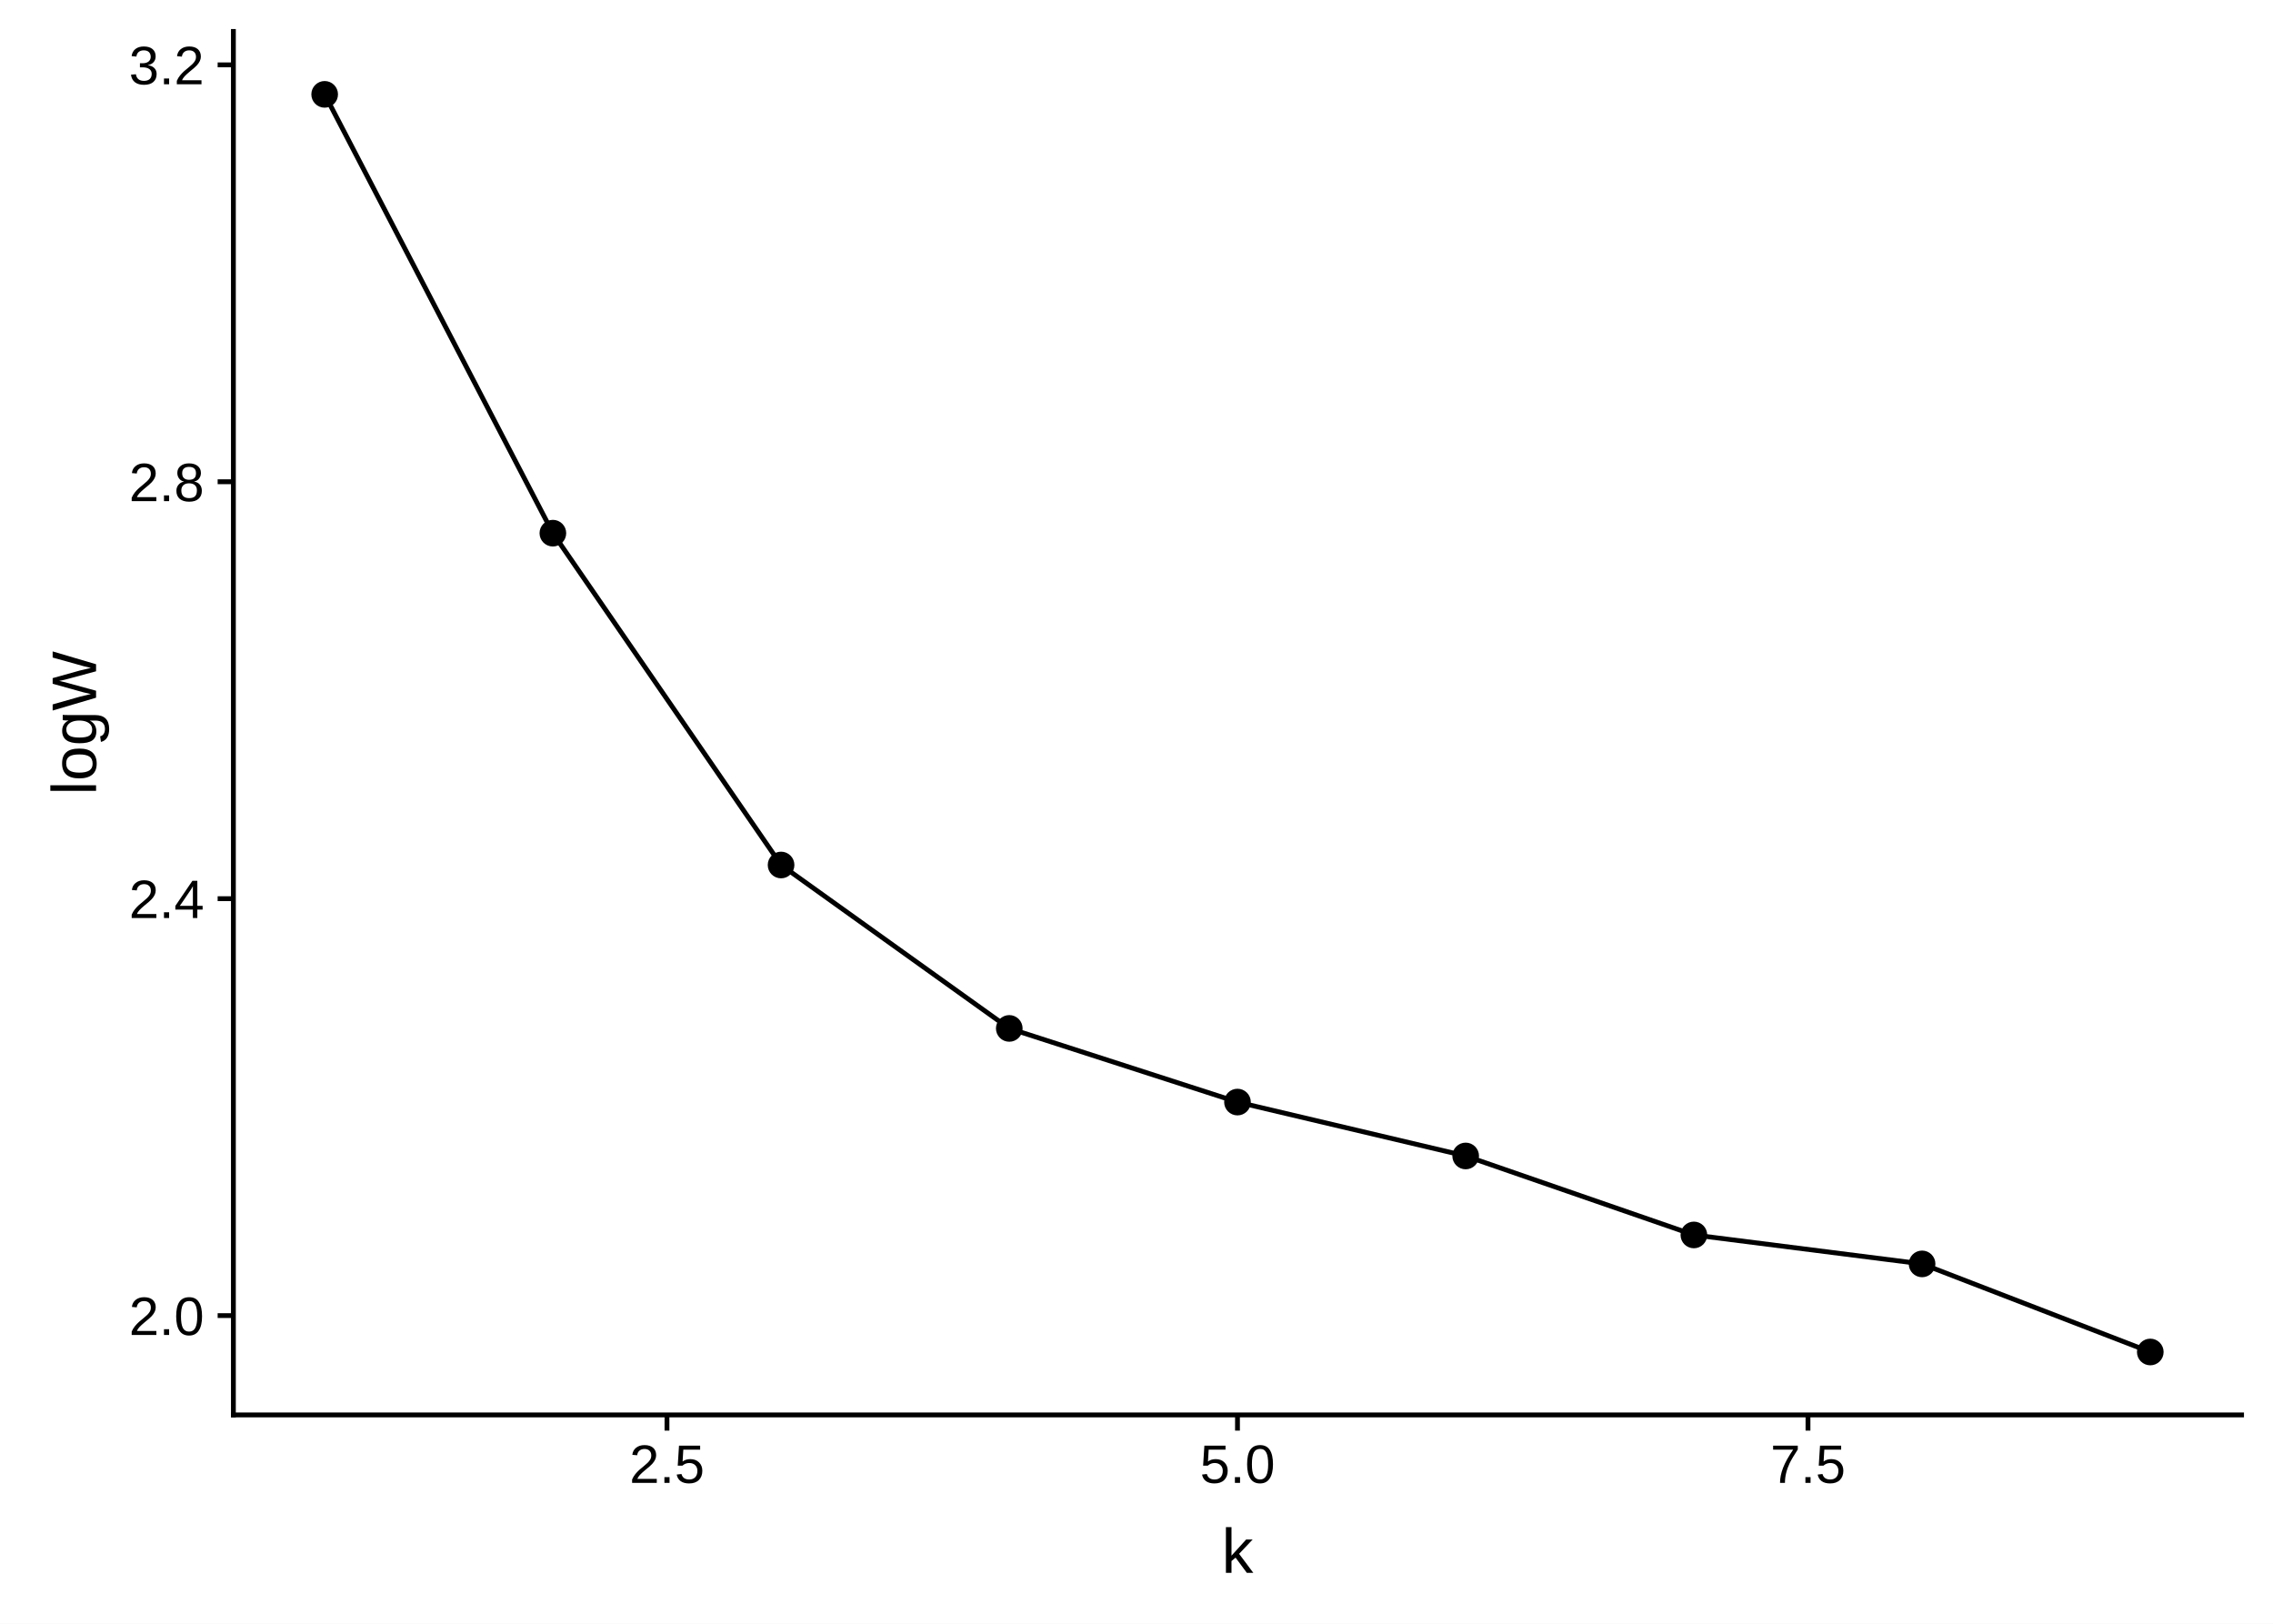
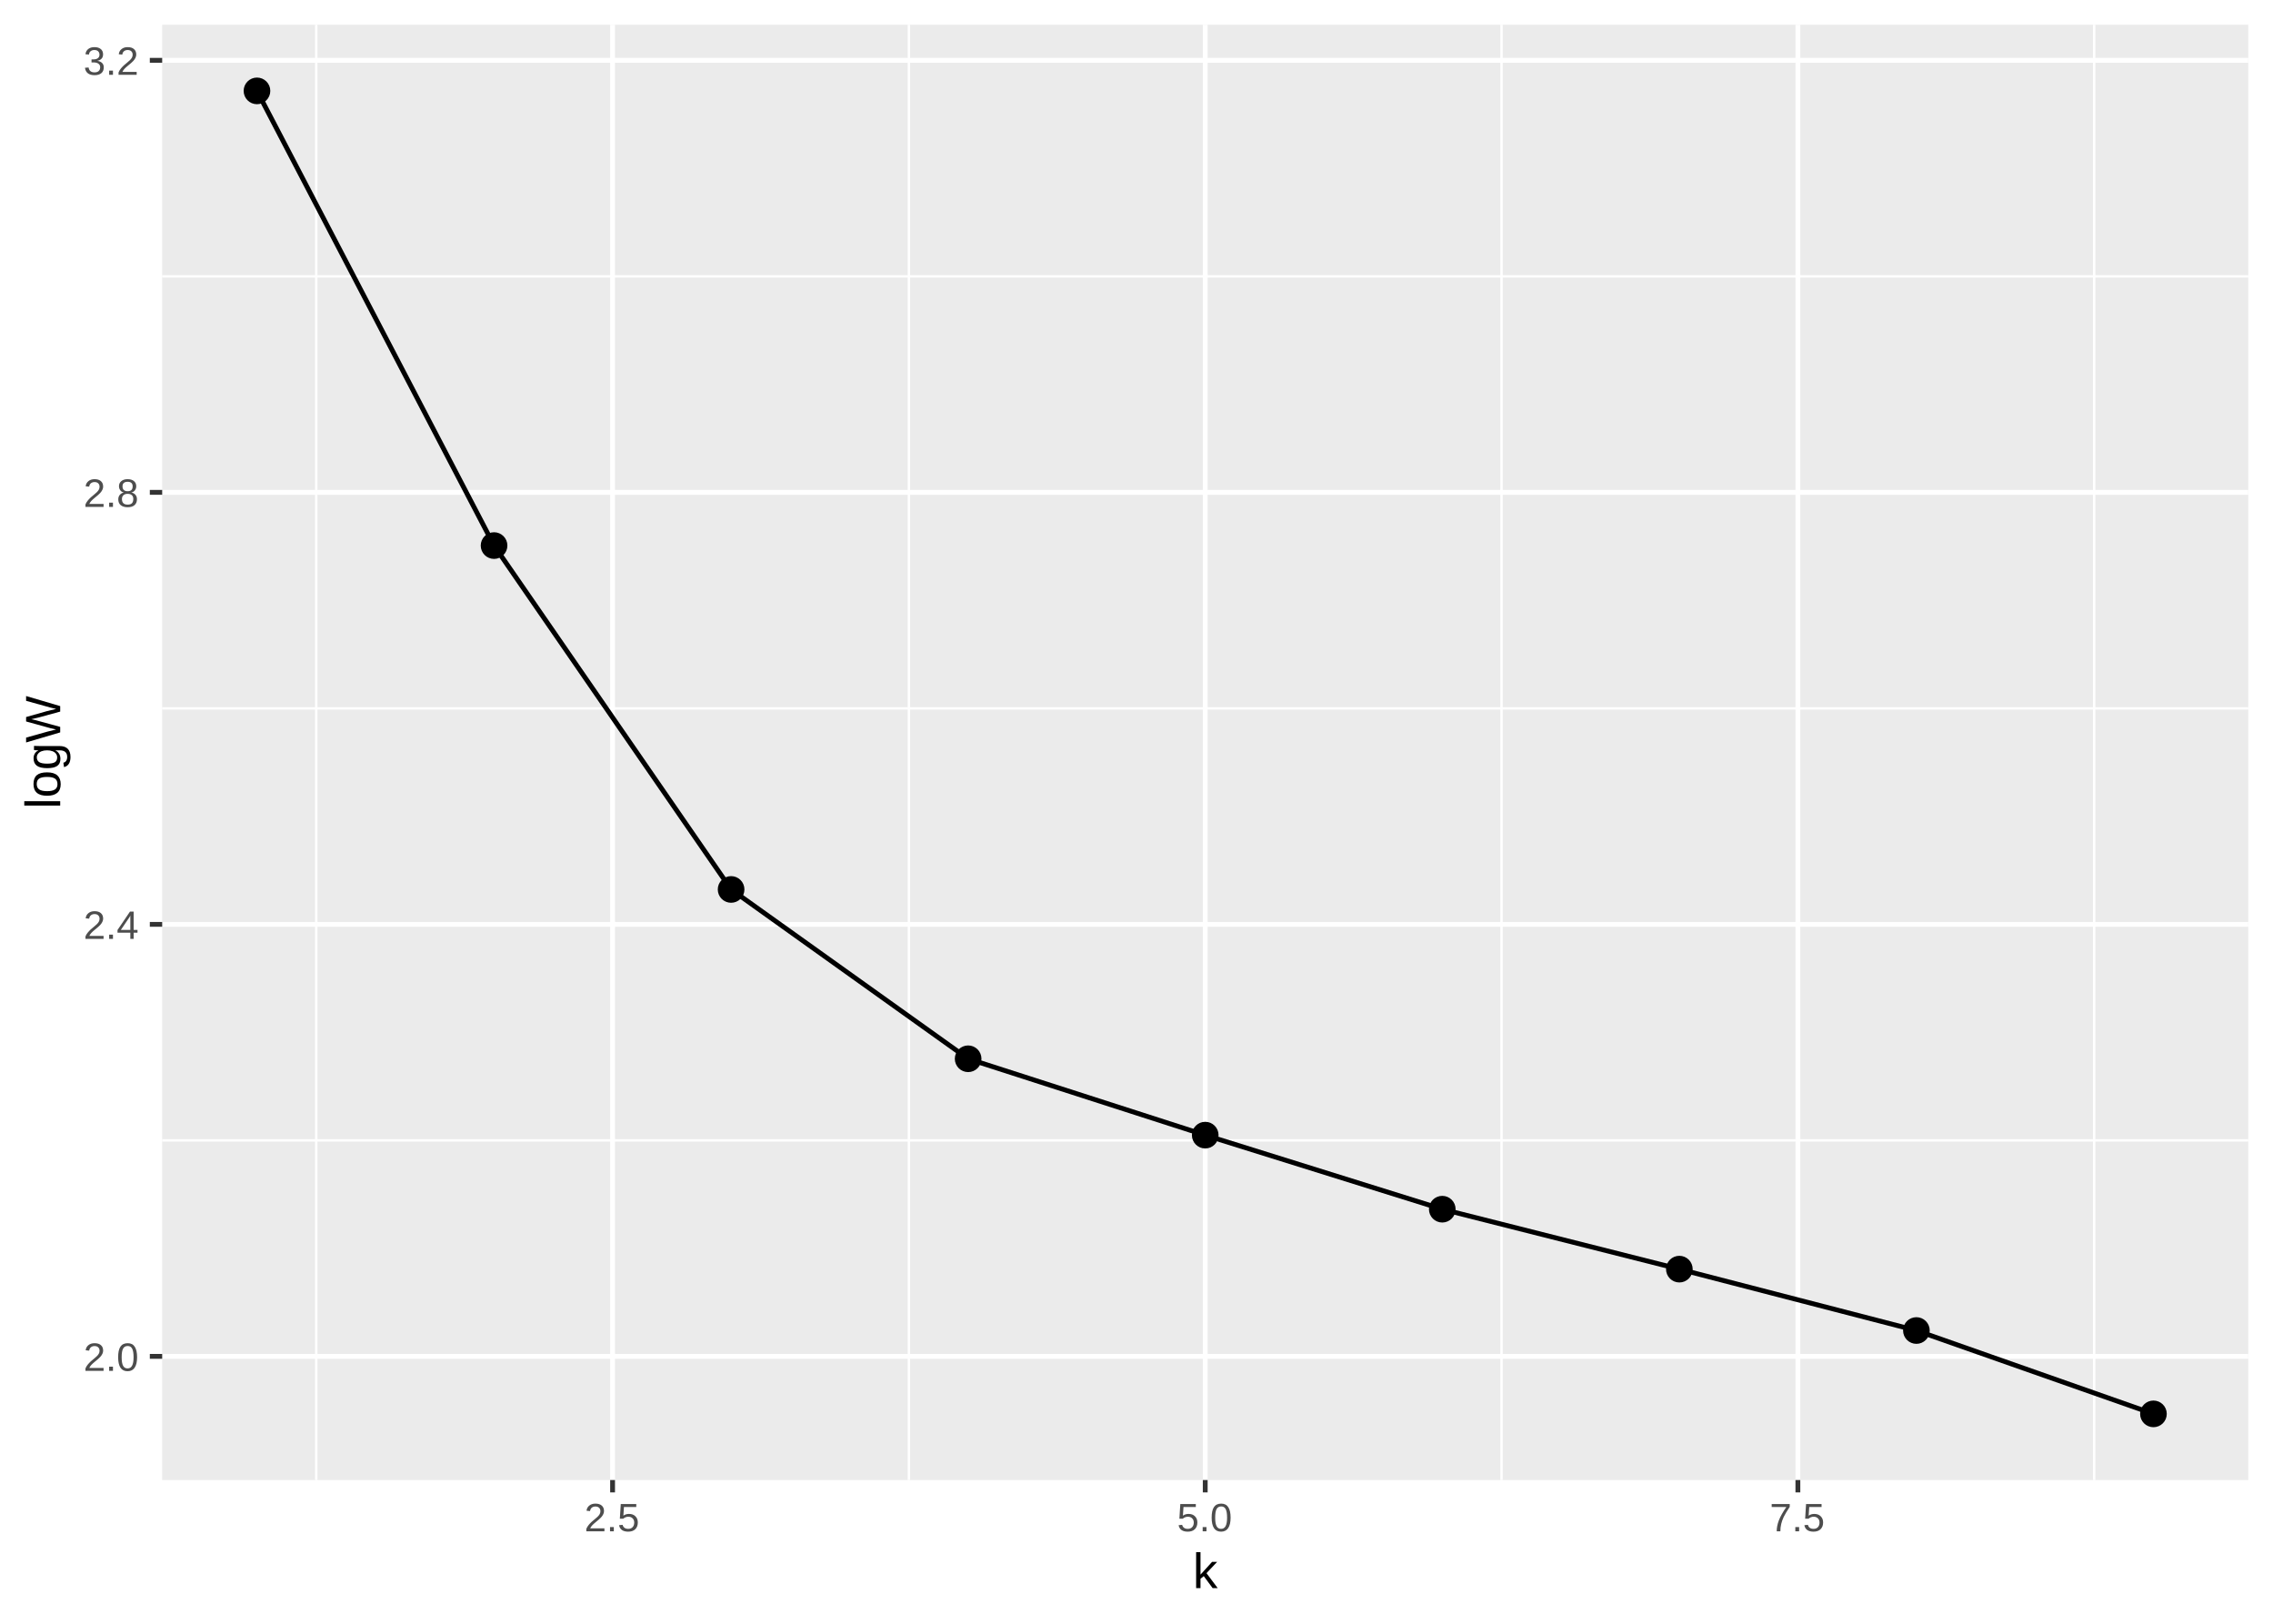
<svg xmlns="http://www.w3.org/2000/svg" viewBox="0 0 504.00 360.00">
  <defs>
    <style type="text/css">
-     line, polyline, path, rect, circle {
+     line, polyline, polygon, path, rect, circle {
      fill: none;
      stroke: #000000;
      stroke-linecap: round;
      stroke-linejoin: round;
      stroke-miterlimit: 10.00;
    }
  </style>
  </defs>
  <rect width="100%" height="100%" style="stroke: none; fill: #FFFFFF;" />
+   <rect x="0.00" y="0.00" width="504.00" height="360.00" style="stroke-width: 1.07; stroke: #FFFFFF; fill: #FFFFFF;" />
  <defs>
-     <clipPath id="cpNTEuNzUxMnw0OTcuMDI2fDMxMy42OTd8Ni45NzM4NQ==">
-       <rect x="51.75" y="6.97" width="445.27" height="306.72" />
+     <clipPath id="cpMzUuOTZ8NDk4LjUyfDMyOC4xNHw1LjQ4">
+       <rect x="35.96" y="5.48" width="462.56" height="322.66" />
    </clipPath>
  </defs>
-   <polyline points="71.99,20.92 122.59,118.21 173.19,191.78 223.79,228.01 274.39,244.34 324.99,256.29 375.59,273.80 426.19,280.22 476.79,299.75 " style="stroke-width: 1.07; stroke-linecap: butt;" clip-path="url(#cpNTEuNzUxMnw0OTcuMDI2fDMxMy42OTd8Ni45NzM4NQ==)" />
-   <circle cx="71.99" cy="20.92" r="1.95pt" style="stroke-width: 0.71; fill: #000000;" clip-path="url(#cpNTEuNzUxMnw0OTcuMDI2fDMxMy42OTd8Ni45NzM4NQ==)" />
-   <circle cx="122.59" cy="118.21" r="1.95pt" style="stroke-width: 0.71; fill: #000000;" clip-path="url(#cpNTEuNzUxMnw0OTcuMDI2fDMxMy42OTd8Ni45NzM4NQ==)" />
-   <circle cx="173.19" cy="191.78" r="1.95pt" style="stroke-width: 0.71; fill: #000000;" clip-path="url(#cpNTEuNzUxMnw0OTcuMDI2fDMxMy42OTd8Ni45NzM4NQ==)" />
-   <circle cx="223.79" cy="228.01" r="1.95pt" style="stroke-width: 0.71; fill: #000000;" clip-path="url(#cpNTEuNzUxMnw0OTcuMDI2fDMxMy42OTd8Ni45NzM4NQ==)" />
-   <circle cx="274.39" cy="244.34" r="1.95pt" style="stroke-width: 0.71; fill: #000000;" clip-path="url(#cpNTEuNzUxMnw0OTcuMDI2fDMxMy42OTd8Ni45NzM4NQ==)" />
-   <circle cx="324.99" cy="256.29" r="1.95pt" style="stroke-width: 0.71; fill: #000000;" clip-path="url(#cpNTEuNzUxMnw0OTcuMDI2fDMxMy42OTd8Ni45NzM4NQ==)" />
-   <circle cx="375.59" cy="273.80" r="1.95pt" style="stroke-width: 0.71; fill: #000000;" clip-path="url(#cpNTEuNzUxMnw0OTcuMDI2fDMxMy42OTd8Ni45NzM4NQ==)" />
-   <circle cx="426.19" cy="280.22" r="1.95pt" style="stroke-width: 0.71; fill: #000000;" clip-path="url(#cpNTEuNzUxMnw0OTcuMDI2fDMxMy42OTd8Ni45NzM4NQ==)" />
-   <circle cx="476.79" cy="299.75" r="1.95pt" style="stroke-width: 0.71; fill: #000000;" clip-path="url(#cpNTEuNzUxMnw0OTcuMDI2fDMxMy42OTd8Ni45NzM4NQ==)" />
+   <rect x="35.96" y="5.48" width="462.56" height="322.66" style="stroke-width: 1.07; stroke: none; fill: #EBEBEB;" clip-path="url(#cpMzUuOTZ8NDk4LjUyfDMyOC4xNHw1LjQ4)" />
+   <polyline points="35.96,252.83 498.52,252.83 " style="stroke-width: 0.53; stroke: #FFFFFF; stroke-linecap: butt;" clip-path="url(#cpMzUuOTZ8NDk4LjUyfDMyOC4xNHw1LjQ4)" />
+   <polyline points="35.96,157.05 498.52,157.05 " style="stroke-width: 0.53; stroke: #FFFFFF; stroke-linecap: butt;" clip-path="url(#cpMzUuOTZ8NDk4LjUyfDMyOC4xNHw1LjQ4)" />
+   <polyline points="35.96,61.27 498.52,61.27 " style="stroke-width: 0.53; stroke: #FFFFFF; stroke-linecap: butt;" clip-path="url(#cpMzUuOTZ8NDk4LjUyfDMyOC4xNHw1LjQ4)" />
+   <polyline points="70.12,328.14 70.12,5.48 " style="stroke-width: 0.53; stroke: #FFFFFF; stroke-linecap: butt;" clip-path="url(#cpMzUuOTZ8NDk4LjUyfDMyOC4xNHw1LjQ4)" />
+   <polyline points="201.53,328.14 201.53,5.48 " style="stroke-width: 0.53; stroke: #FFFFFF; stroke-linecap: butt;" clip-path="url(#cpMzUuOTZ8NDk4LjUyfDMyOC4xNHw1LjQ4)" />
+   <polyline points="332.94,328.14 332.94,5.48 " style="stroke-width: 0.53; stroke: #FFFFFF; stroke-linecap: butt;" clip-path="url(#cpMzUuOTZ8NDk4LjUyfDMyOC4xNHw1LjQ4)" />
+   <polyline points="464.35,328.14 464.35,5.48 " style="stroke-width: 0.53; stroke: #FFFFFF; stroke-linecap: butt;" clip-path="url(#cpMzUuOTZ8NDk4LjUyfDMyOC4xNHw1LjQ4)" />
+   <polyline points="35.96,300.72 498.52,300.72 " style="stroke-width: 1.07; stroke: #FFFFFF; stroke-linecap: butt;" clip-path="url(#cpMzUuOTZ8NDk4LjUyfDMyOC4xNHw1LjQ4)" />
+   <polyline points="35.96,204.94 498.52,204.94 " style="stroke-width: 1.07; stroke: #FFFFFF; stroke-linecap: butt;" clip-path="url(#cpMzUuOTZ8NDk4LjUyfDMyOC4xNHw1LjQ4)" />
+   <polyline points="35.96,109.16 498.52,109.16 " style="stroke-width: 1.07; stroke: #FFFFFF; stroke-linecap: butt;" clip-path="url(#cpMzUuOTZ8NDk4LjUyfDMyOC4xNHw1LjQ4)" />
+   <polyline points="35.96,13.37 498.52,13.37 " style="stroke-width: 1.07; stroke: #FFFFFF; stroke-linecap: butt;" clip-path="url(#cpMzUuOTZ8NDk4LjUyfDMyOC4xNHw1LjQ4)" />
+   <polyline points="135.83,328.14 135.83,5.48 " style="stroke-width: 1.07; stroke: #FFFFFF; stroke-linecap: butt;" clip-path="url(#cpMzUuOTZ8NDk4LjUyfDMyOC4xNHw1LjQ4)" />
+   <polyline points="267.24,328.14 267.24,5.48 " style="stroke-width: 1.07; stroke: #FFFFFF; stroke-linecap: butt;" clip-path="url(#cpMzUuOTZ8NDk4LjUyfDMyOC4xNHw1LjQ4)" />
+   <polyline points="398.65,328.14 398.65,5.48 " style="stroke-width: 1.07; stroke: #FFFFFF; stroke-linecap: butt;" clip-path="url(#cpMzUuOTZ8NDk4LjUyfDMyOC4xNHw1LjQ4)" />
+   <polyline points="56.98,20.15 109.55,120.96 162.11,197.20 214.67,234.74 267.24,251.67 319.80,268.09 372.37,281.38 424.93,294.99 477.49,313.47 " style="stroke-width: 1.07; stroke-linecap: butt;" clip-path="url(#cpMzUuOTZ8NDk4LjUyfDMyOC4xNHw1LjQ4)" />
+   <circle cx="56.98" cy="20.15" r="1.95pt" style="stroke-width: 0.71; fill: #000000;" clip-path="url(#cpMzUuOTZ8NDk4LjUyfDMyOC4xNHw1LjQ4)" />
+   <circle cx="109.55" cy="120.96" r="1.95pt" style="stroke-width: 0.71; fill: #000000;" clip-path="url(#cpMzUuOTZ8NDk4LjUyfDMyOC4xNHw1LjQ4)" />
+   <circle cx="162.11" cy="197.20" r="1.95pt" style="stroke-width: 0.71; fill: #000000;" clip-path="url(#cpMzUuOTZ8NDk4LjUyfDMyOC4xNHw1LjQ4)" />
+   <circle cx="214.67" cy="234.74" r="1.95pt" style="stroke-width: 0.71; fill: #000000;" clip-path="url(#cpMzUuOTZ8NDk4LjUyfDMyOC4xNHw1LjQ4)" />
+   <circle cx="267.24" cy="251.67" r="1.95pt" style="stroke-width: 0.71; fill: #000000;" clip-path="url(#cpMzUuOTZ8NDk4LjUyfDMyOC4xNHw1LjQ4)" />
+   <circle cx="319.80" cy="268.09" r="1.95pt" style="stroke-width: 0.71; fill: #000000;" clip-path="url(#cpMzUuOTZ8NDk4LjUyfDMyOC4xNHw1LjQ4)" />
+   <circle cx="372.37" cy="281.38" r="1.95pt" style="stroke-width: 0.71; fill: #000000;" clip-path="url(#cpMzUuOTZ8NDk4LjUyfDMyOC4xNHw1LjQ4)" />
+   <circle cx="424.93" cy="294.99" r="1.95pt" style="stroke-width: 0.71; fill: #000000;" clip-path="url(#cpMzUuOTZ8NDk4LjUyfDMyOC4xNHw1LjQ4)" />
+   <circle cx="477.49" cy="313.47" r="1.95pt" style="stroke-width: 0.71; fill: #000000;" clip-path="url(#cpMzUuOTZ8NDk4LjUyfDMyOC4xNHw1LjQ4)" />
  <defs>
-     <clipPath id="cpMHw1MDR8MzYwfDA=">
+     <clipPath id="cpMC4wMHw1MDQuMDB8MzYwLjAwfDAuMDA=">
      <rect x="0.00" y="0.00" width="504.00" height="360.00" />
    </clipPath>
  </defs>
-   <polyline points="51.75,313.70 51.75,6.97 " style="stroke-width: 1.07; stroke-linecap: square;" clip-path="url(#cpMHw1MDR8MzYwfDA=)" />
-   <g clip-path="url(#cpMHw1MDR8MzYwfDA=)">
-     <text x="28.59" y="295.98" style="font-size: 12.00px; font-family: Arial;" textLength="16.68px" lengthAdjust="spacingAndGlyphs">2.0</text>
+   <g clip-path="url(#cpMC4wMHw1MDQuMDB8MzYwLjAwfDAuMDA=)">
+     <text x="18.51" y="303.94" style="font-size: 8.80px; fill: #4D4D4D; font-family: Arial;" textLength="12.51px" lengthAdjust="spacingAndGlyphs">2.0</text>
  </g>
-   <g clip-path="url(#cpMHw1MDR8MzYwfDA=)">
-     <text x="28.59" y="203.54" style="font-size: 12.00px; font-family: Arial;" textLength="16.68px" lengthAdjust="spacingAndGlyphs">2.4</text>
+   <g clip-path="url(#cpMC4wMHw1MDQuMDB8MzYwLjAwfDAuMDA=)">
+     <text x="18.51" y="208.16" style="font-size: 8.80px; fill: #4D4D4D; font-family: Arial;" textLength="12.51px" lengthAdjust="spacingAndGlyphs">2.4</text>
  </g>
-   <g clip-path="url(#cpMHw1MDR8MzYwfDA=)">
-     <text x="28.59" y="111.11" style="font-size: 12.00px; font-family: Arial;" textLength="16.68px" lengthAdjust="spacingAndGlyphs">2.8</text>
+   <g clip-path="url(#cpMC4wMHw1MDQuMDB8MzYwLjAwfDAuMDA=)">
+     <text x="18.51" y="112.38" style="font-size: 8.80px; fill: #4D4D4D; font-family: Arial;" textLength="12.51px" lengthAdjust="spacingAndGlyphs">2.8</text>
  </g>
-   <g clip-path="url(#cpMHw1MDR8MzYwfDA=)">
-     <text x="28.59" y="18.68" style="font-size: 12.00px; font-family: Arial;" textLength="16.68px" lengthAdjust="spacingAndGlyphs">3.2</text>
+   <g clip-path="url(#cpMC4wMHw1MDQuMDB8MzYwLjAwfDAuMDA=)">
+     <text x="18.51" y="16.59" style="font-size: 8.80px; fill: #4D4D4D; font-family: Arial;" textLength="12.51px" lengthAdjust="spacingAndGlyphs">3.2</text>
  </g>
-   <polyline points="48.26,291.68 51.75,291.68 " style="stroke-width: 1.07; stroke-linecap: butt;" clip-path="url(#cpMHw1MDR8MzYwfDA=)" />
-   <polyline points="48.26,199.25 51.75,199.25 " style="stroke-width: 1.07; stroke-linecap: butt;" clip-path="url(#cpMHw1MDR8MzYwfDA=)" />
-   <polyline points="48.26,106.81 51.75,106.81 " style="stroke-width: 1.07; stroke-linecap: butt;" clip-path="url(#cpMHw1MDR8MzYwfDA=)" />
-   <polyline points="48.26,14.38 51.75,14.38 " style="stroke-width: 1.07; stroke-linecap: butt;" clip-path="url(#cpMHw1MDR8MzYwfDA=)" />
-   <polyline points="51.75,313.70 497.03,313.70 " style="stroke-width: 1.07; stroke-linecap: square;" clip-path="url(#cpMHw1MDR8MzYwfDA=)" />
-   <polyline points="147.89,317.18 147.89,313.70 " style="stroke-width: 1.07; stroke-linecap: butt;" clip-path="url(#cpMHw1MDR8MzYwfDA=)" />
-   <polyline points="274.39,317.18 274.39,313.70 " style="stroke-width: 1.07; stroke-linecap: butt;" clip-path="url(#cpMHw1MDR8MzYwfDA=)" />
-   <polyline points="400.89,317.18 400.89,313.70 " style="stroke-width: 1.07; stroke-linecap: butt;" clip-path="url(#cpMHw1MDR8MzYwfDA=)" />
-   <g clip-path="url(#cpMHw1MDR8MzYwfDA=)">
-     <text x="139.55" y="328.77" style="font-size: 12.00px; font-family: Arial;" textLength="16.68px" lengthAdjust="spacingAndGlyphs">2.5</text>
+   <polyline points="33.22,300.72 35.96,300.72 " style="stroke-width: 1.07; stroke: #333333; stroke-linecap: butt;" clip-path="url(#cpMC4wMHw1MDQuMDB8MzYwLjAwfDAuMDA=)" />
+   <polyline points="33.22,204.94 35.96,204.94 " style="stroke-width: 1.07; stroke: #333333; stroke-linecap: butt;" clip-path="url(#cpMC4wMHw1MDQuMDB8MzYwLjAwfDAuMDA=)" />
+   <polyline points="33.22,109.16 35.96,109.16 " style="stroke-width: 1.07; stroke: #333333; stroke-linecap: butt;" clip-path="url(#cpMC4wMHw1MDQuMDB8MzYwLjAwfDAuMDA=)" />
+   <polyline points="33.22,13.37 35.96,13.37 " style="stroke-width: 1.07; stroke: #333333; stroke-linecap: butt;" clip-path="url(#cpMC4wMHw1MDQuMDB8MzYwLjAwfDAuMDA=)" />
+   <polyline points="135.83,330.88 135.83,328.14 " style="stroke-width: 1.07; stroke: #333333; stroke-linecap: butt;" clip-path="url(#cpMC4wMHw1MDQuMDB8MzYwLjAwfDAuMDA=)" />
+   <polyline points="267.24,330.88 267.24,328.14 " style="stroke-width: 1.07; stroke: #333333; stroke-linecap: butt;" clip-path="url(#cpMC4wMHw1MDQuMDB8MzYwLjAwfDAuMDA=)" />
+   <polyline points="398.65,330.88 398.65,328.14 " style="stroke-width: 1.07; stroke: #333333; stroke-linecap: butt;" clip-path="url(#cpMC4wMHw1MDQuMDB8MzYwLjAwfDAuMDA=)" />
+   <g clip-path="url(#cpMC4wMHw1MDQuMDB8MzYwLjAwfDAuMDA=)">
+     <text x="129.57" y="339.51" style="font-size: 8.80px; fill: #4D4D4D; font-family: Arial;" textLength="12.51px" lengthAdjust="spacingAndGlyphs">2.5</text>
  </g>
-   <g clip-path="url(#cpMHw1MDR8MzYwfDA=)">
-     <text x="266.05" y="328.77" style="font-size: 12.00px; font-family: Arial;" textLength="16.68px" lengthAdjust="spacingAndGlyphs">5.0</text>
+   <g clip-path="url(#cpMC4wMHw1MDQuMDB8MzYwLjAwfDAuMDA=)">
+     <text x="260.98" y="339.51" style="font-size: 8.80px; fill: #4D4D4D; font-family: Arial;" textLength="12.51px" lengthAdjust="spacingAndGlyphs">5.0</text>
  </g>
-   <g clip-path="url(#cpMHw1MDR8MzYwfDA=)">
-     <text x="392.55" y="328.77" style="font-size: 12.00px; font-family: Arial;" textLength="16.68px" lengthAdjust="spacingAndGlyphs">7.5</text>
+   <g clip-path="url(#cpMC4wMHw1MDQuMDB8MzYwLjAwfDAuMDA=)">
+     <text x="392.39" y="339.51" style="font-size: 8.80px; fill: #4D4D4D; font-family: Arial;" textLength="12.51px" lengthAdjust="spacingAndGlyphs">7.5</text>
  </g>
-   <g clip-path="url(#cpMHw1MDR8MzYwfDA=)">
-     <text x="270.89" y="348.72" style="font-size: 14.00px; font-family: Arial;" textLength="7.00px" lengthAdjust="spacingAndGlyphs">k</text>
+   <g clip-path="url(#cpMC4wMHw1MDQuMDB8MzYwLjAwfDAuMDA=)">
+     <text x="264.49" y="352.10" style="font-size: 11.00px; font-family: Arial;" textLength="5.50px" lengthAdjust="spacingAndGlyphs">k</text>
  </g>
-   <g clip-path="url(#cpMHw1MDR8MzYwfDA=)">
-     <text transform="translate(21.30,176.28) rotate(-90)" style="font-size: 14.00px; font-family: Arial;" textLength="31.90px" lengthAdjust="spacingAndGlyphs">logW</text>
+   <g clip-path="url(#cpMC4wMHw1MDQuMDB8MzYwLjAwfDAuMDA=)">
+     <text transform="translate(13.35,179.34) rotate(-90)" style="font-size: 11.00px; font-family: Arial;" textLength="25.06px" lengthAdjust="spacingAndGlyphs">logW</text>
  </g>
</svg>
